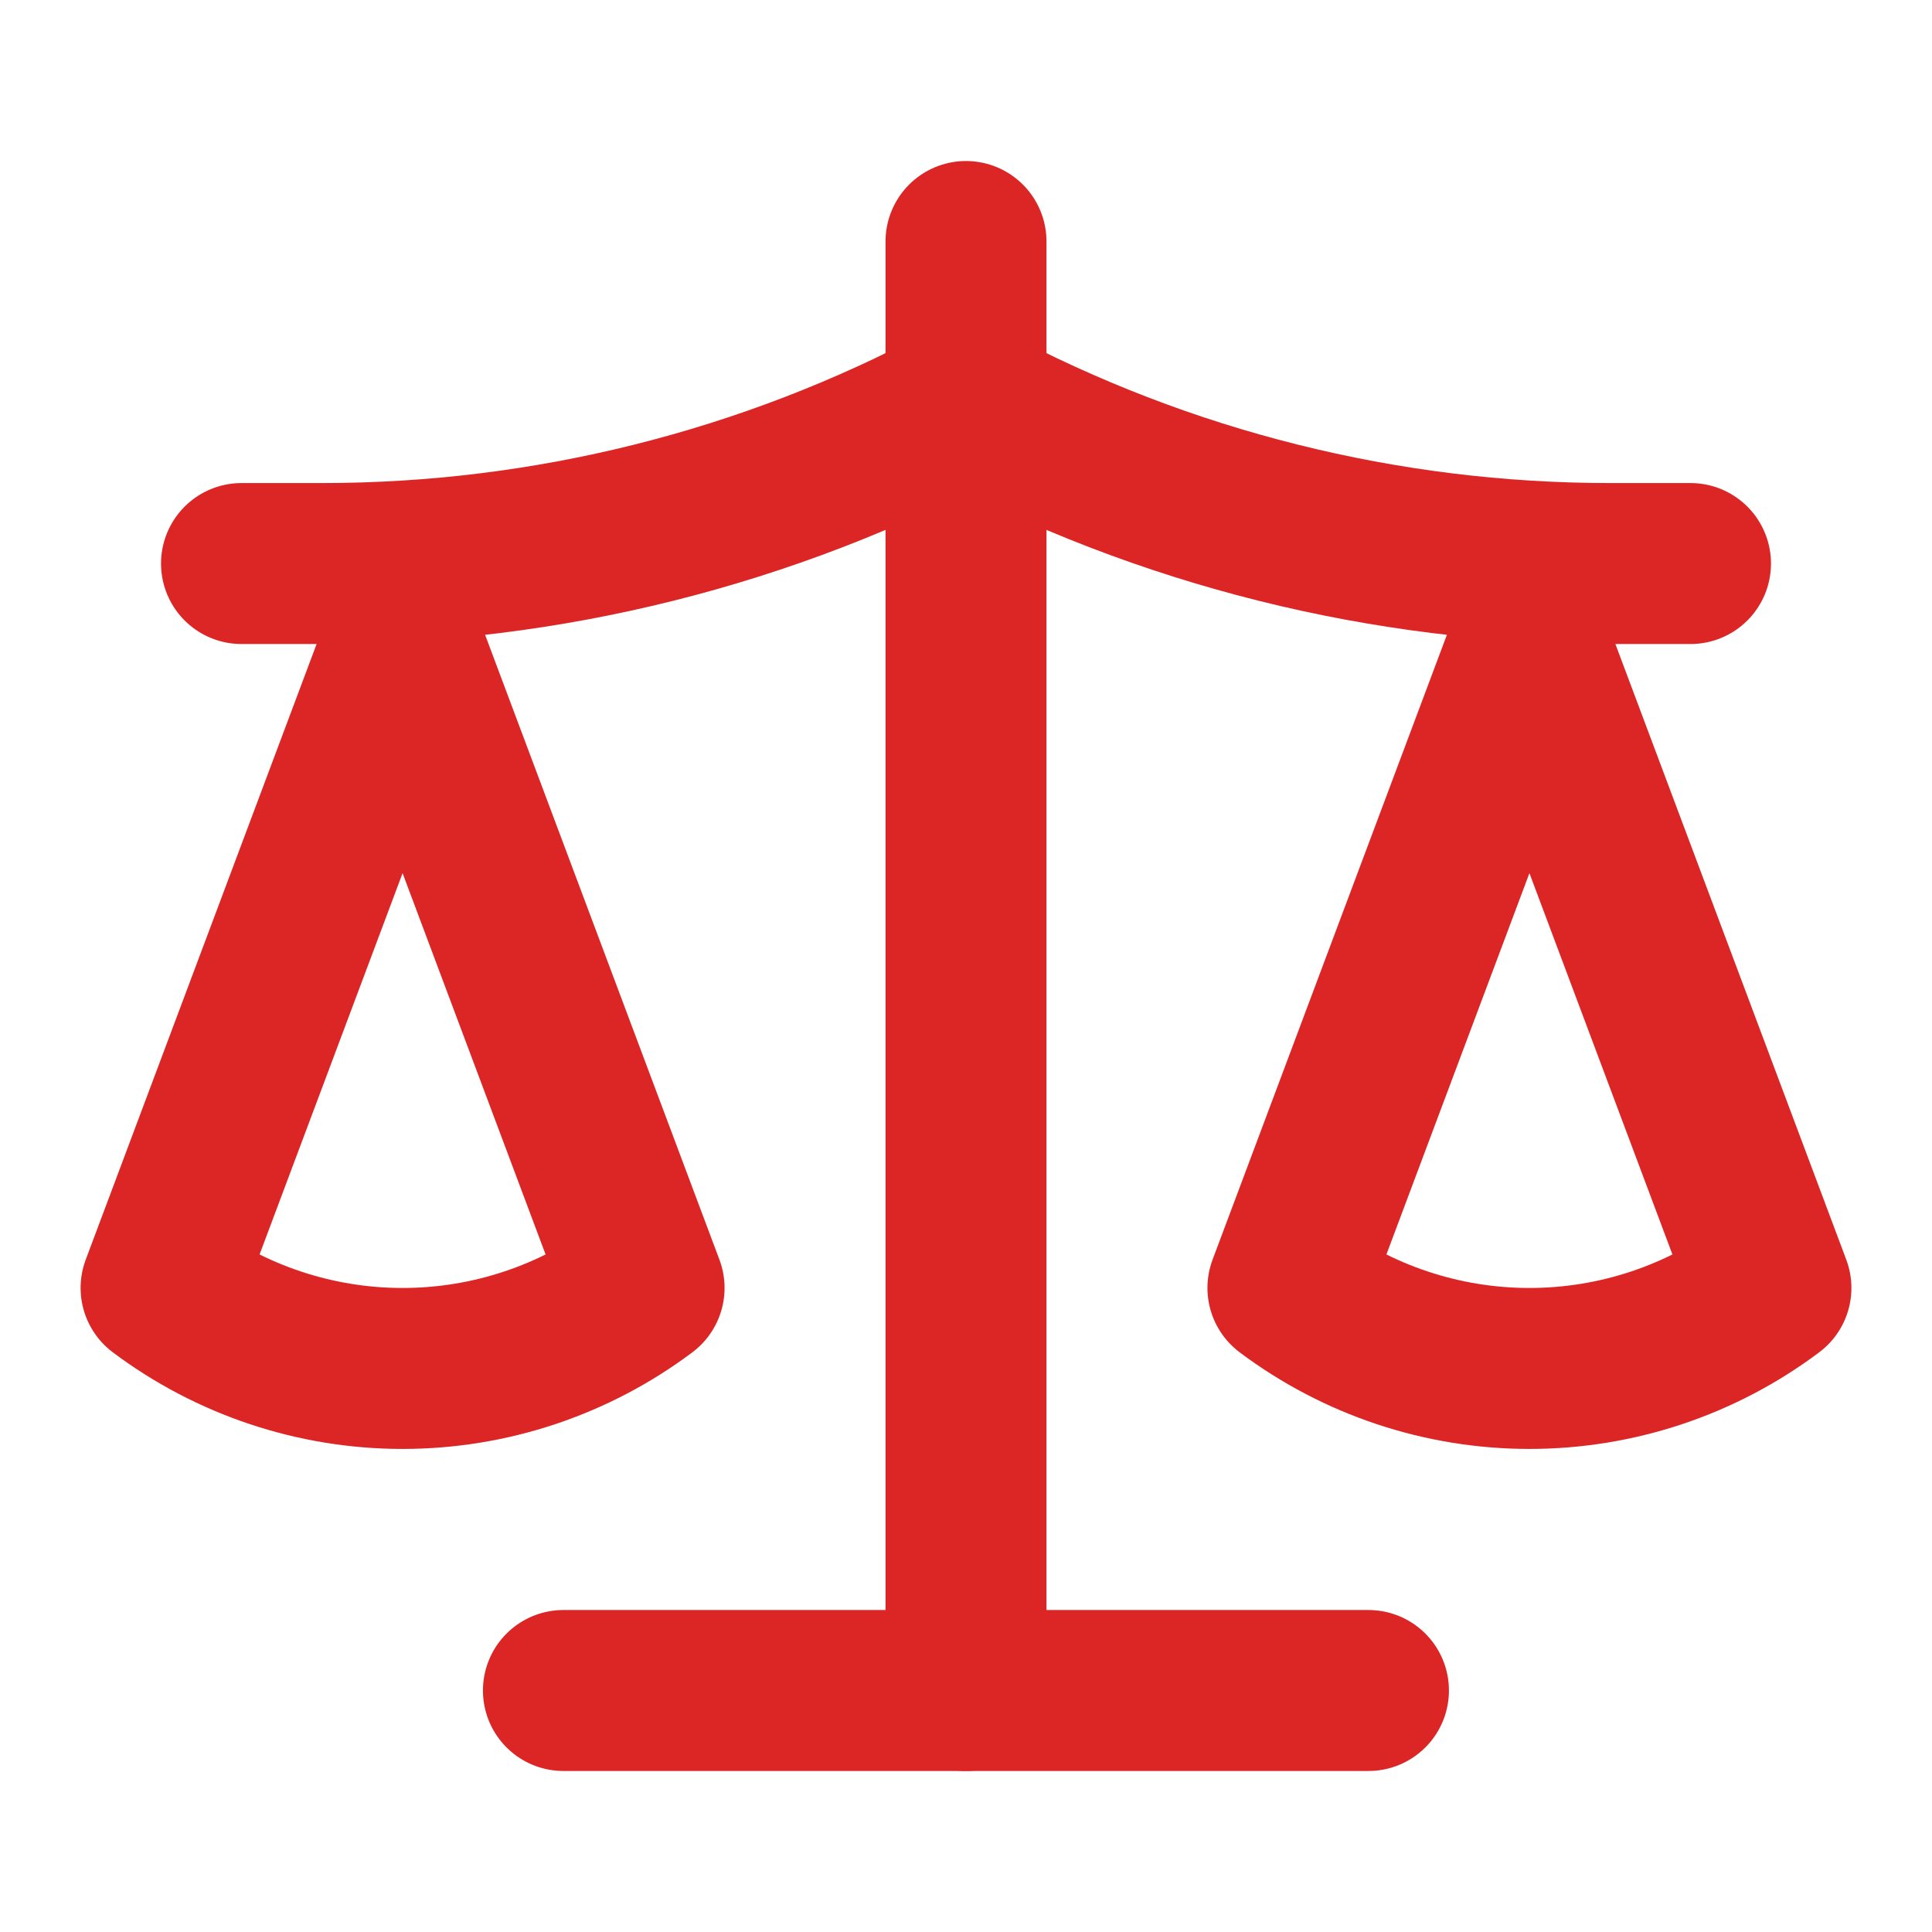
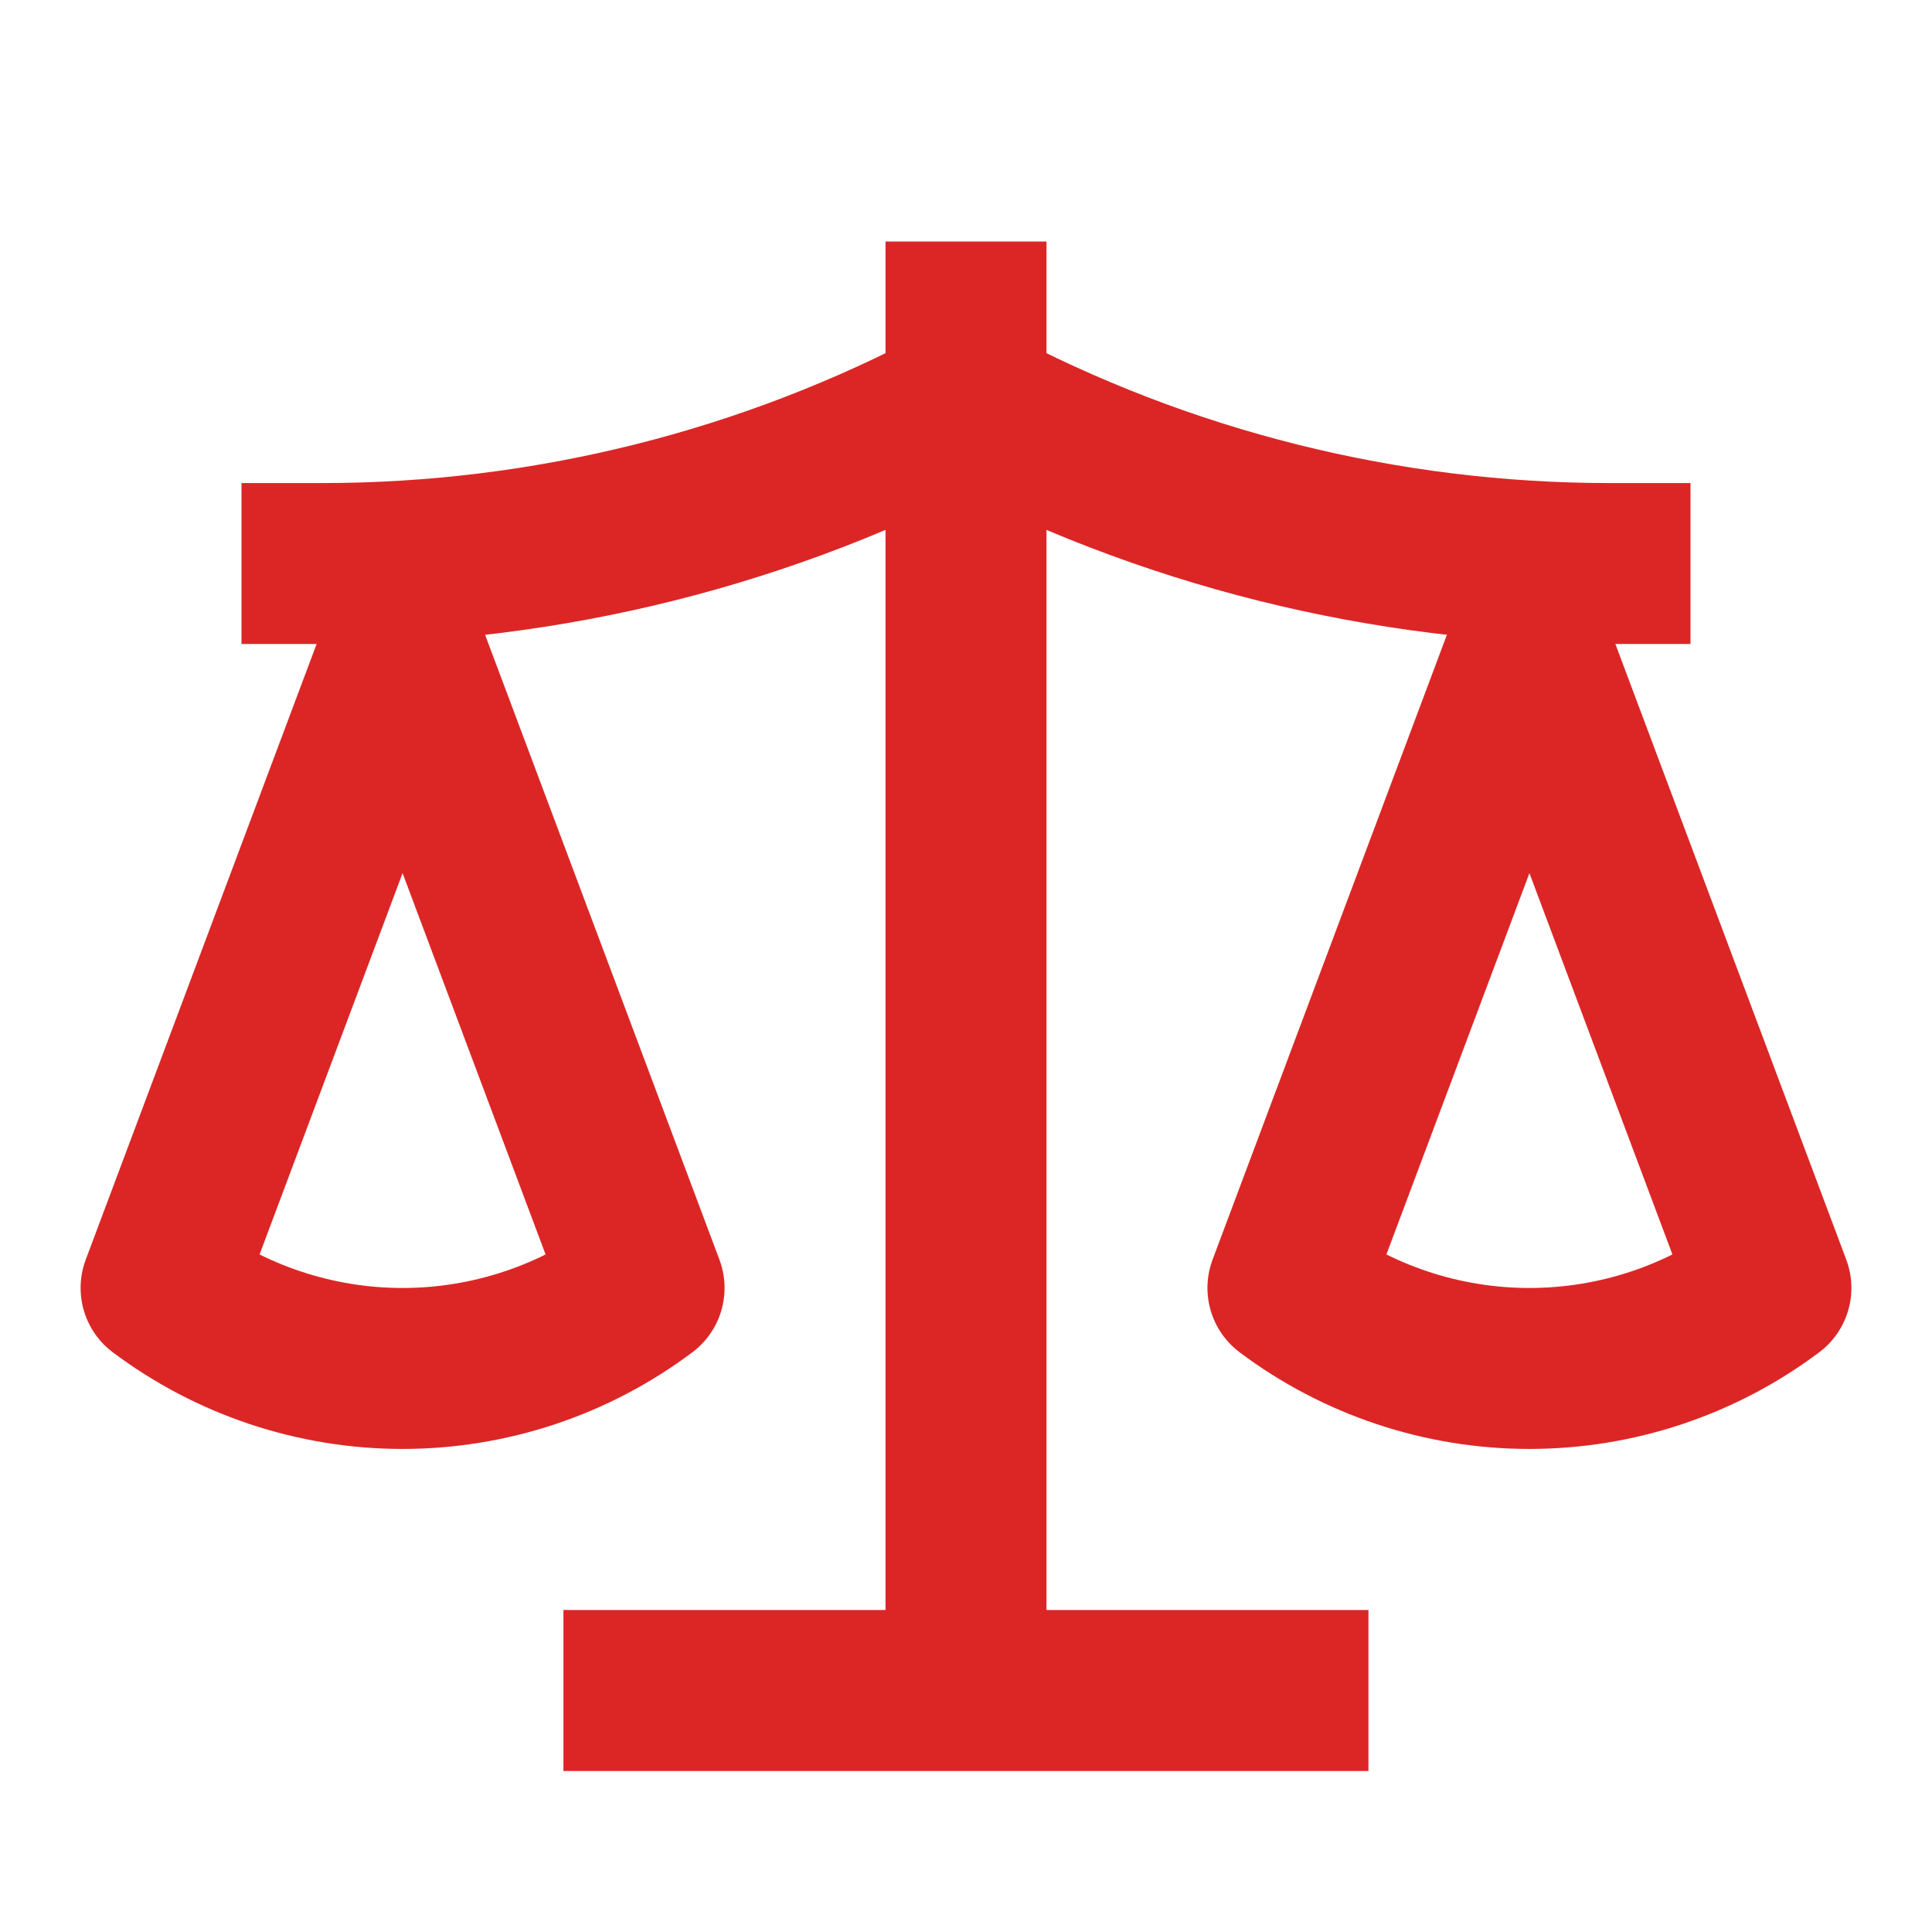
<svg xmlns="http://www.w3.org/2000/svg" width="16" height="16" viewBox="0 0 16 16" fill="none">
-   <path d="M8 2V14" stroke="#DC2626" stroke-width="1.333" stroke-linecap="round" stroke-linejoin="round" />
-   <path d="M12.666 5.333L14.666 10.666C14.089 11.099 13.387 11.333 12.666 11.333C11.945 11.333 11.243 11.099 10.666 10.666L12.666 5.333ZM12.666 5.333V4.667" stroke="#DC2626" stroke-width="1.333" stroke-linecap="round" stroke-linejoin="round" />
-   <path d="M2 4.667H2.667C4.527 4.667 6.359 4.209 8 3.333C9.641 4.209 11.473 4.667 13.333 4.667H14" stroke="#DC2626" stroke-width="1.333" stroke-linecap="round" stroke-linejoin="round" />
-   <path d="M3.334 5.333L5.334 10.666C4.757 11.099 4.055 11.333 3.334 11.333C2.613 11.333 1.911 11.099 1.334 10.666L3.334 5.333ZM3.334 5.333V4.667" stroke="#DC2626" stroke-width="1.333" stroke-linecap="round" stroke-linejoin="round" />
-   <path d="M4.666 14H11.333" stroke="#DC2626" stroke-width="1.333" stroke-linecap="round" stroke-linejoin="round" />
+   <path d="M8 2V14" stroke="#DC2626" stroke-width="1.333" strokeLinecap="round" stroke-linejoin="round" />
+   <path d="M12.666 5.333L14.666 10.666C14.089 11.099 13.387 11.333 12.666 11.333C11.945 11.333 11.243 11.099 10.666 10.666L12.666 5.333ZM12.666 5.333V4.667" stroke="#DC2626" stroke-width="1.333" strokeLinecap="round" stroke-linejoin="round" />
+   <path d="M2 4.667H2.667C4.527 4.667 6.359 4.209 8 3.333C9.641 4.209 11.473 4.667 13.333 4.667H14" stroke="#DC2626" stroke-width="1.333" strokeLinecap="round" stroke-linejoin="round" />
+   <path d="M3.334 5.333L5.334 10.666C4.757 11.099 4.055 11.333 3.334 11.333C2.613 11.333 1.911 11.099 1.334 10.666L3.334 5.333ZM3.334 5.333V4.667" stroke="#DC2626" stroke-width="1.333" strokeLinecap="round" stroke-linejoin="round" />
+   <path d="M4.666 14H11.333" stroke="#DC2626" stroke-width="1.333" strokeLinecap="round" stroke-linejoin="round" />
</svg>
